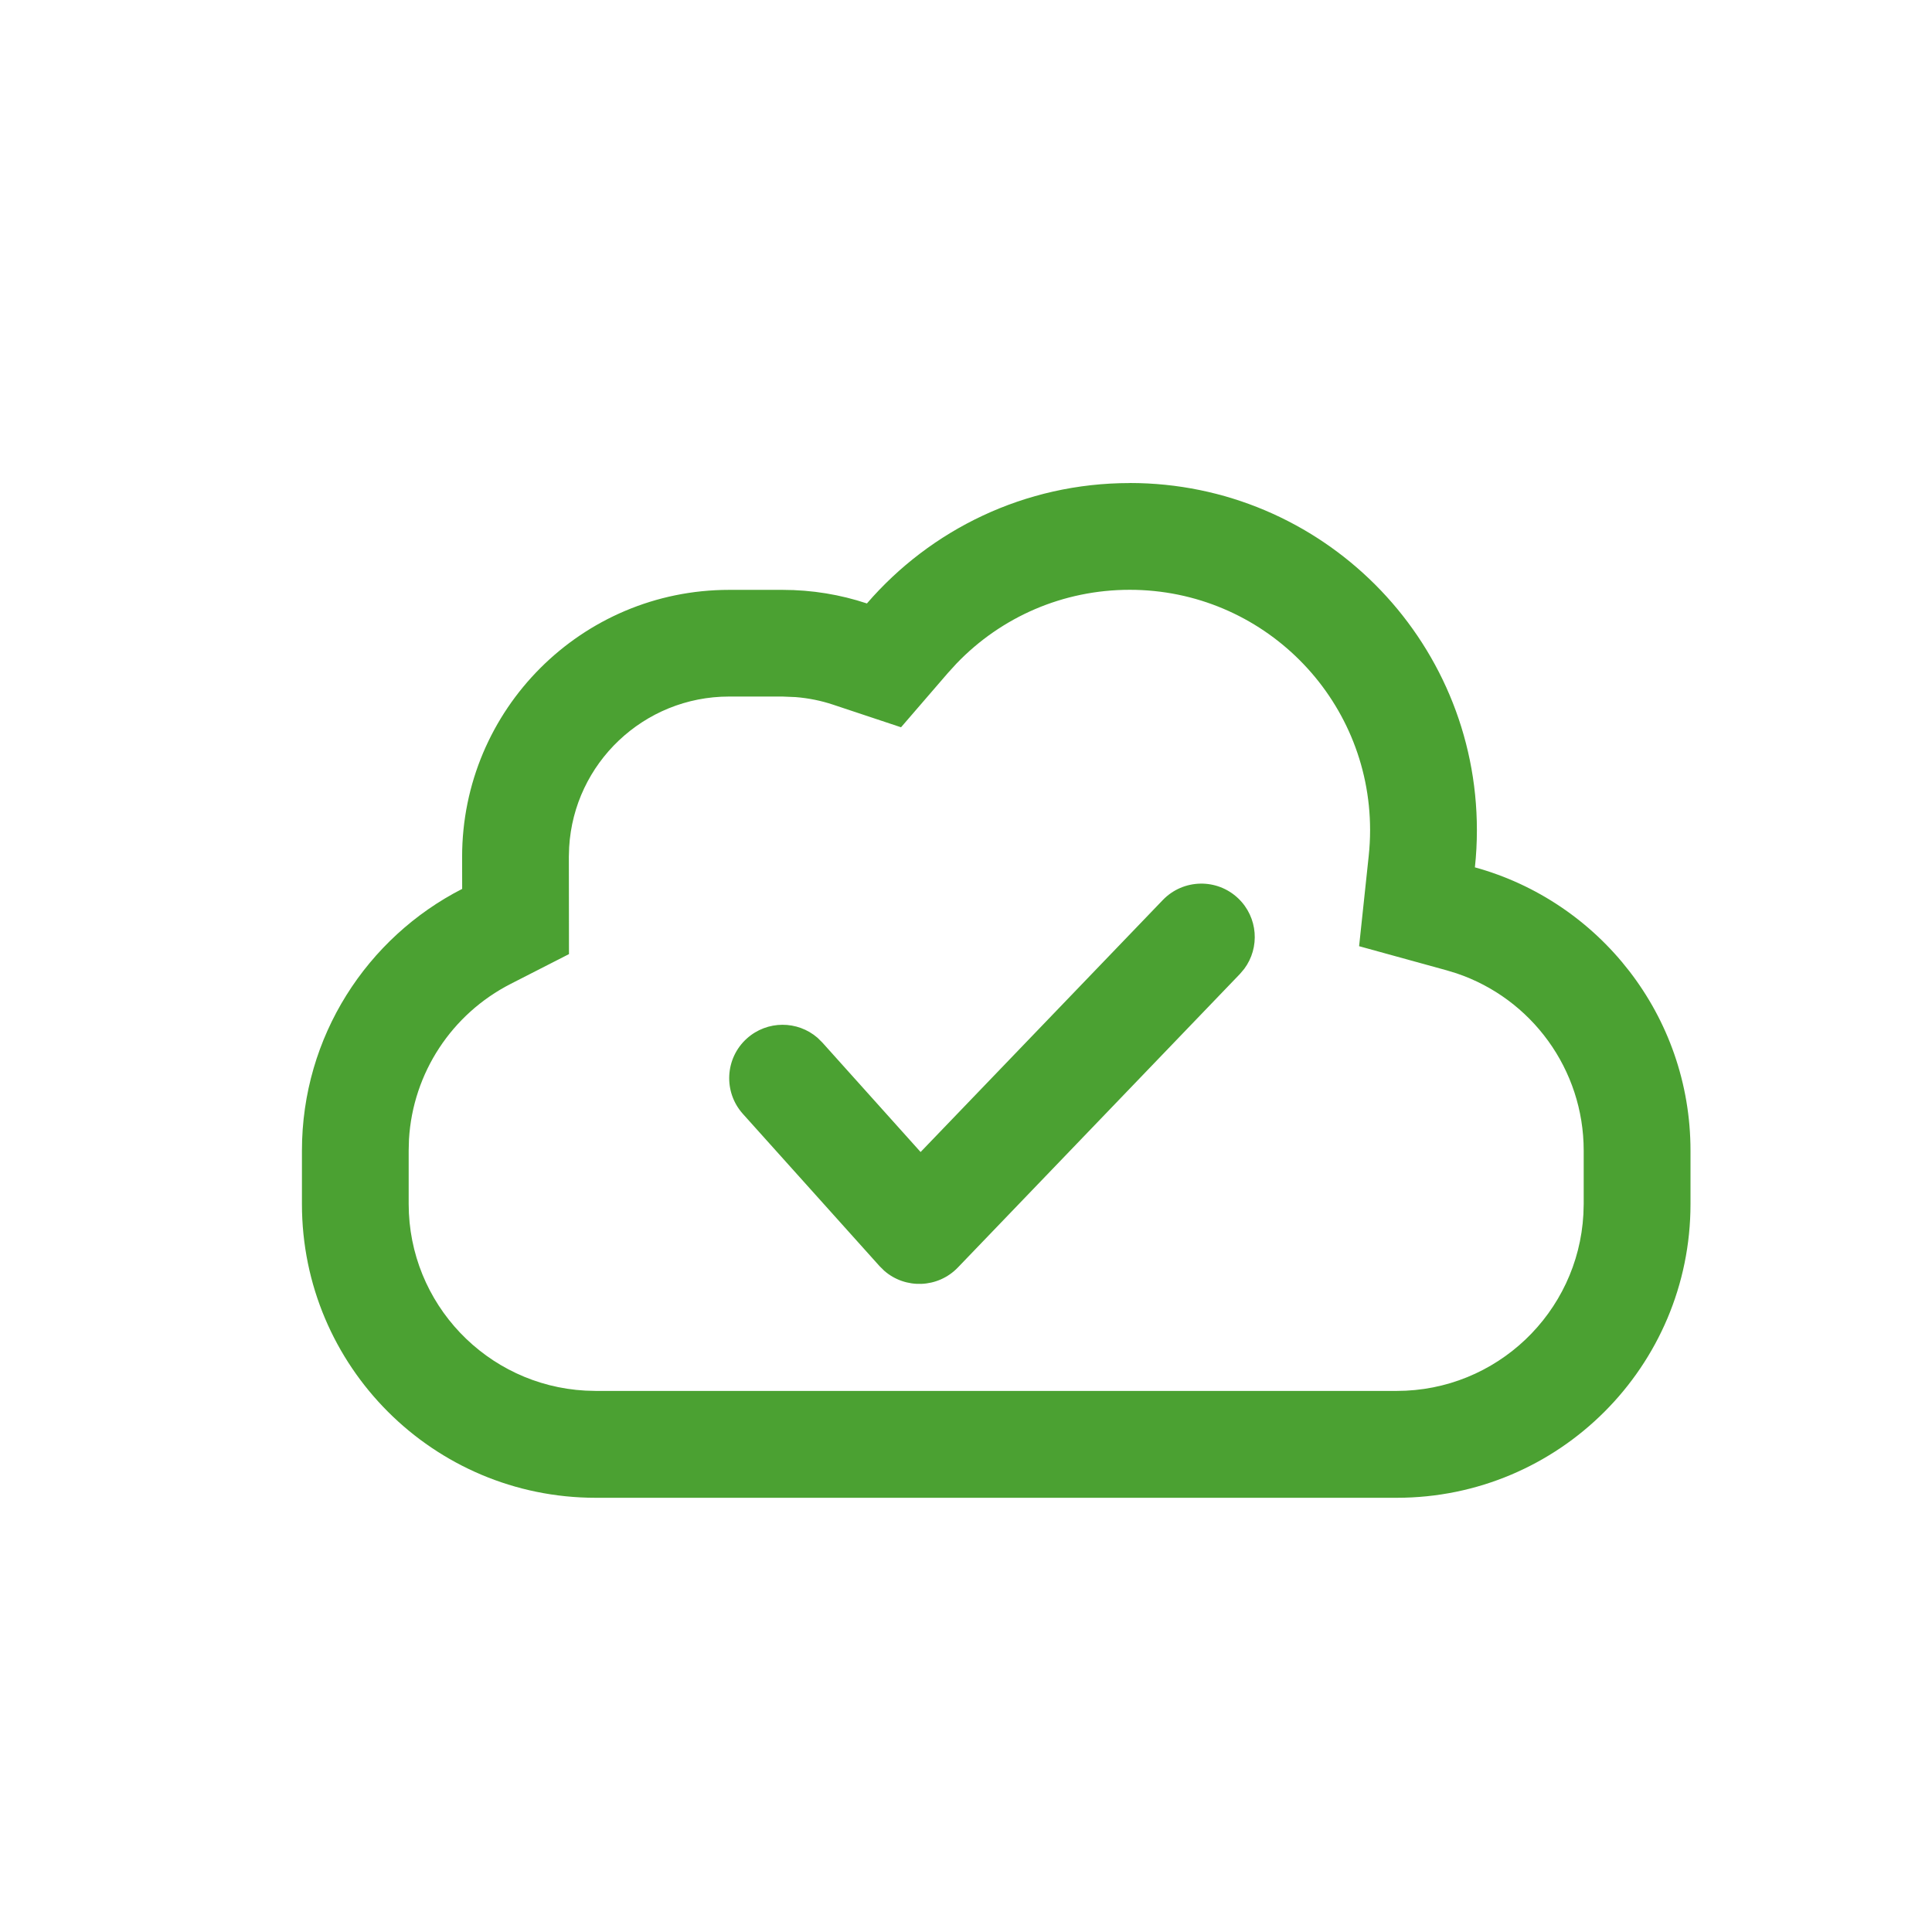
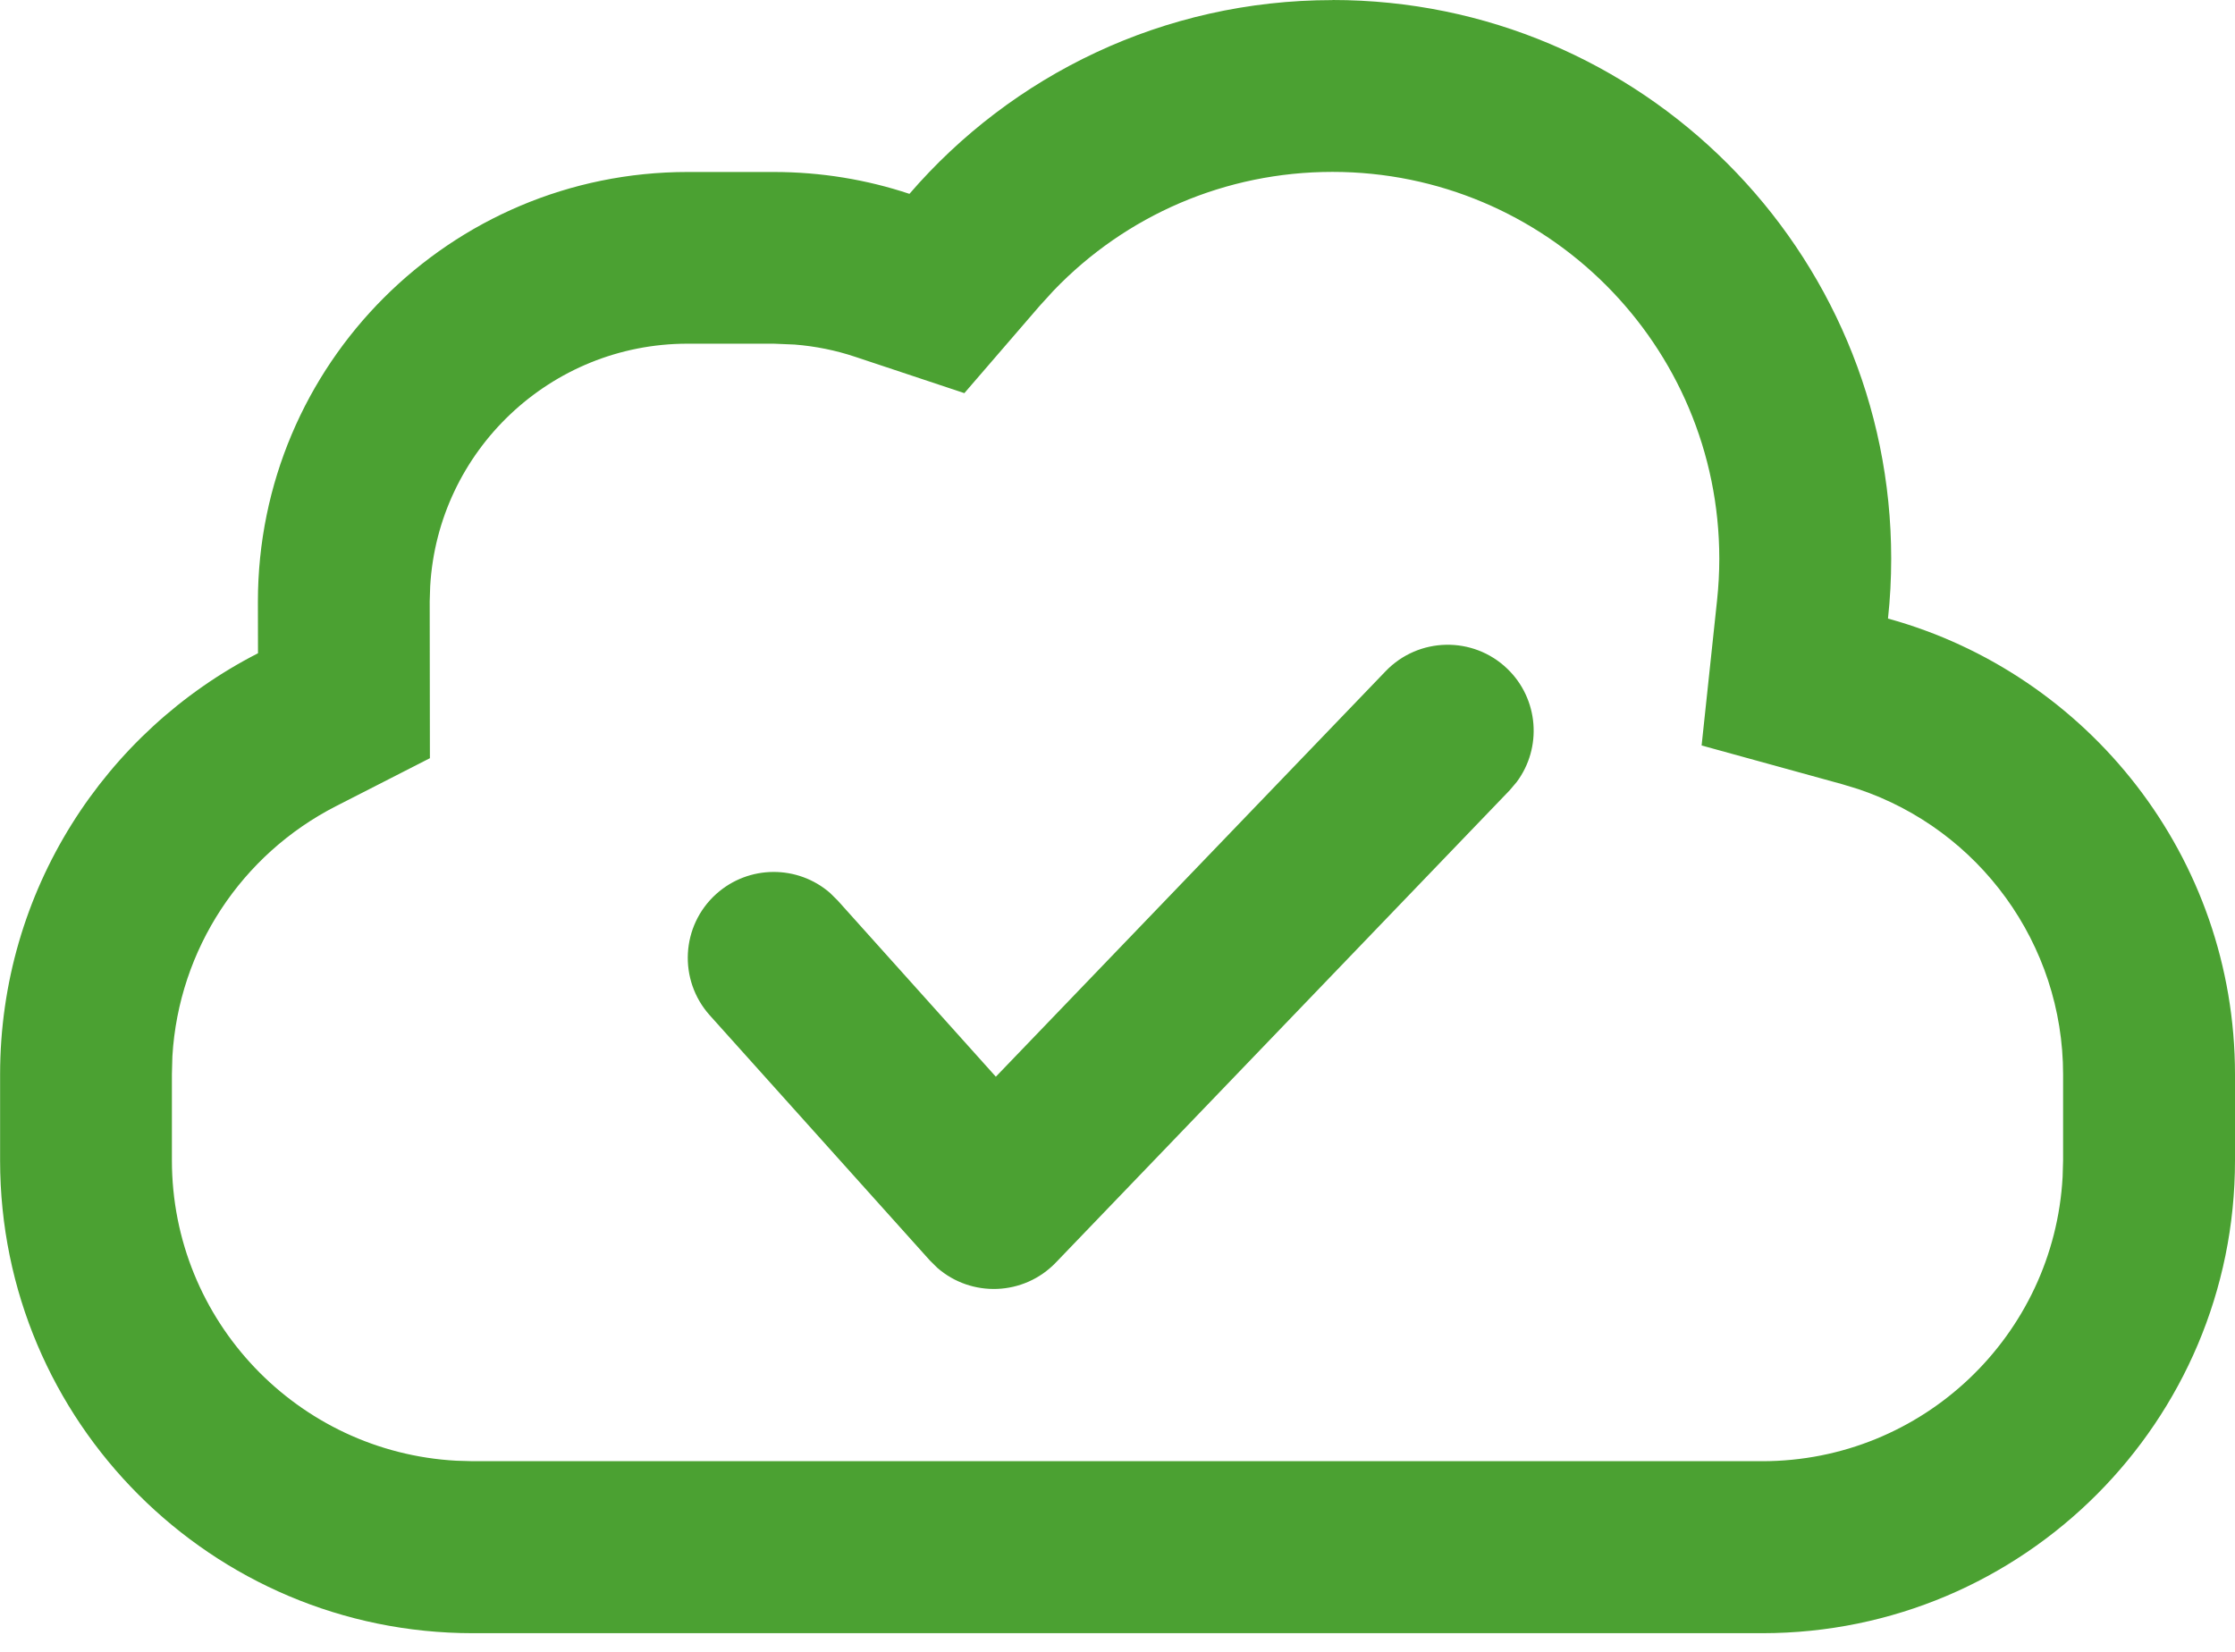
- <svg xmlns="http://www.w3.org/2000/svg" viewBox="0 0 32 32">
-   <g fill="none" fill-rule="evenodd">
-     <path d="m0 0h32v32h-32z" fill="#000" opacity="0" />
-     <path d="m18.712 8c3.176 0 5.75 2.574 5.75 5.75 0 .208-.011.413-.033.616 2.059.567 3.571 2.453 3.571 4.692v.885c0 2.687-2.178 4.865-4.865 4.865h-13.269c-2.687 0-4.865-2.178-4.865-4.865v-.885c0-1.891 1.079-3.53 2.654-4.335l-.001-.53c0-2.443 1.98-4.423 4.423-4.423h.885c.488 0 .958.079 1.397.225 1.053-1.221 2.613-1.994 4.353-1.994zm0 1.769c-1.101 0-2.126.447-2.869 1.221l-.145.159-.774.897-1.124-.374c-.2-.067-.409-.109-.623-.126l-.216-.009h-.885c-1.413 0-2.569 1.105-2.649 2.496l-.005.156.002 1.614-.965.493c-.975.498-1.62 1.474-1.685 2.575l-.005.185v.885c0 1.653 1.295 3.003 2.926 3.092l.17.005h13.269c1.653 0 3.003-1.295 3.092-2.926l.005-.17v-.885c0-1.344-.864-2.518-2.108-2.936l-.164-.05-1.448-.399.159-1.494c.015-.141.023-.284.023-.428 0-2.199-1.782-3.981-3.981-3.981zm1.799 5.113c.325.312.36.814.097 1.166l-.072.085-4.671 4.861c-.331.344-.869.36-1.219.054l-.077-.076-2.265-2.523c-.326-.364-.296-.923.067-1.249.336-.301.838-.299 1.17-.011l.079.078 1.628 1.814 4.012-4.174c.339-.352.899-.363 1.251-.025z" fill="#4ba132" fill-rule="nonzero" />
-   </g>
+ <svg xmlns="http://www.w3.org/2000/svg" viewBox="0 0 23 17">
+   <path d="m13.712 0c3.176 0 5.75 2.574 5.75 5.75 0 .208-.011.413-.033.616 2.059.567 3.571 2.453 3.571 4.692v.885c0 2.687-2.178 4.865-4.865 4.865h-13.269c-2.687 0-4.865-2.178-4.865-4.865v-.885c0-1.891 1.079-3.53 2.654-4.335l-.001-.53c0-2.443 1.98-4.423 4.423-4.423h.885c.488 0 .958.079 1.397.225 1.053-1.221 2.613-1.994 4.353-1.994zm0 1.769c-1.101 0-2.126.447-2.869 1.221l-.145.159-.774.897-1.124-.374c-.2-.067-.409-.109-.623-.126l-.216-.009h-.885c-1.413 0-2.569 1.105-2.649 2.496l-.005.156.002 1.614-.965.493c-.975.498-1.62 1.474-1.685 2.575l-.005.185v.885c0 1.653 1.295 3.003 2.926 3.092l.17.005h13.269c1.653 0 3.003-1.295 3.092-2.926l.005-.17v-.885c0-1.344-.864-2.518-2.108-2.936l-.164-.05-1.448-.399.159-1.494c.015-.141.023-.284.023-.428 0-2.199-1.782-3.981-3.981-3.981zm1.799 5.113c.325.312.36.814.097 1.166l-.072.085-4.671 4.861c-.331.344-.869.36-1.219.054l-.077-.076-2.265-2.523c-.326-.364-.296-.923.067-1.249.336-.301.838-.299 1.17-.011l.079.078 1.628 1.814 4.012-4.174c.339-.352.899-.363 1.251-.025z" fill="#4ba132" />
</svg>
